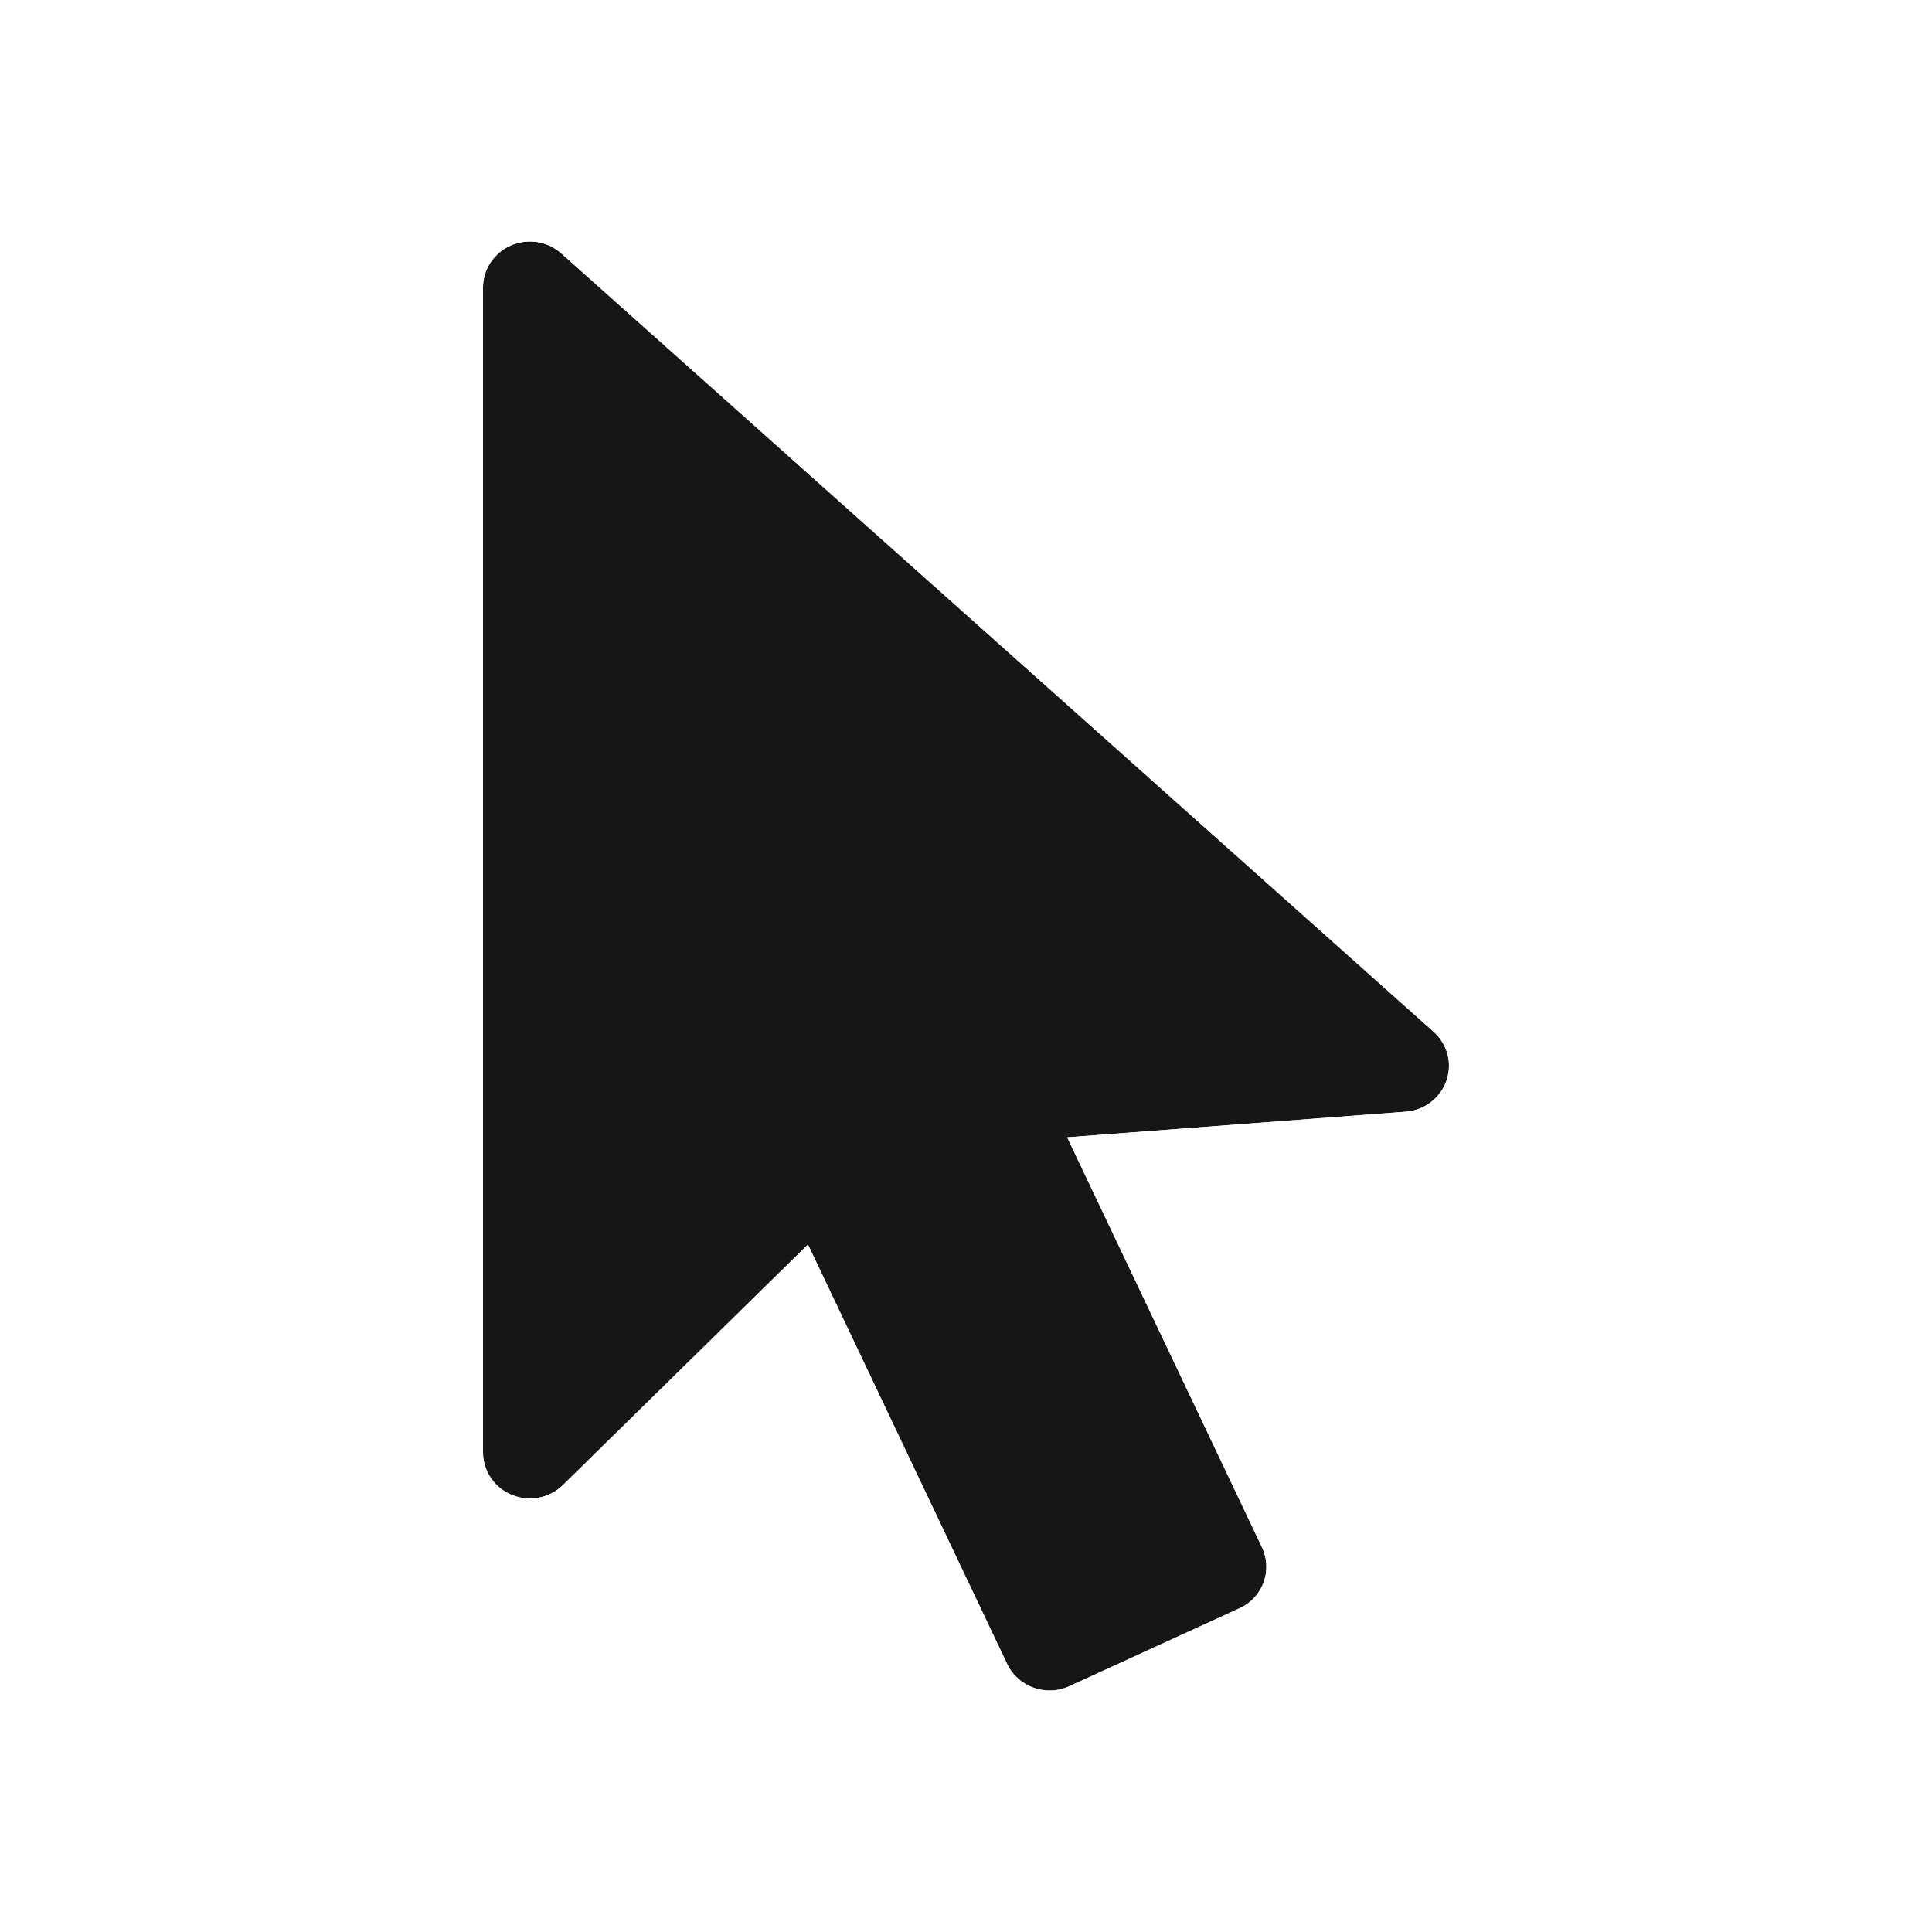
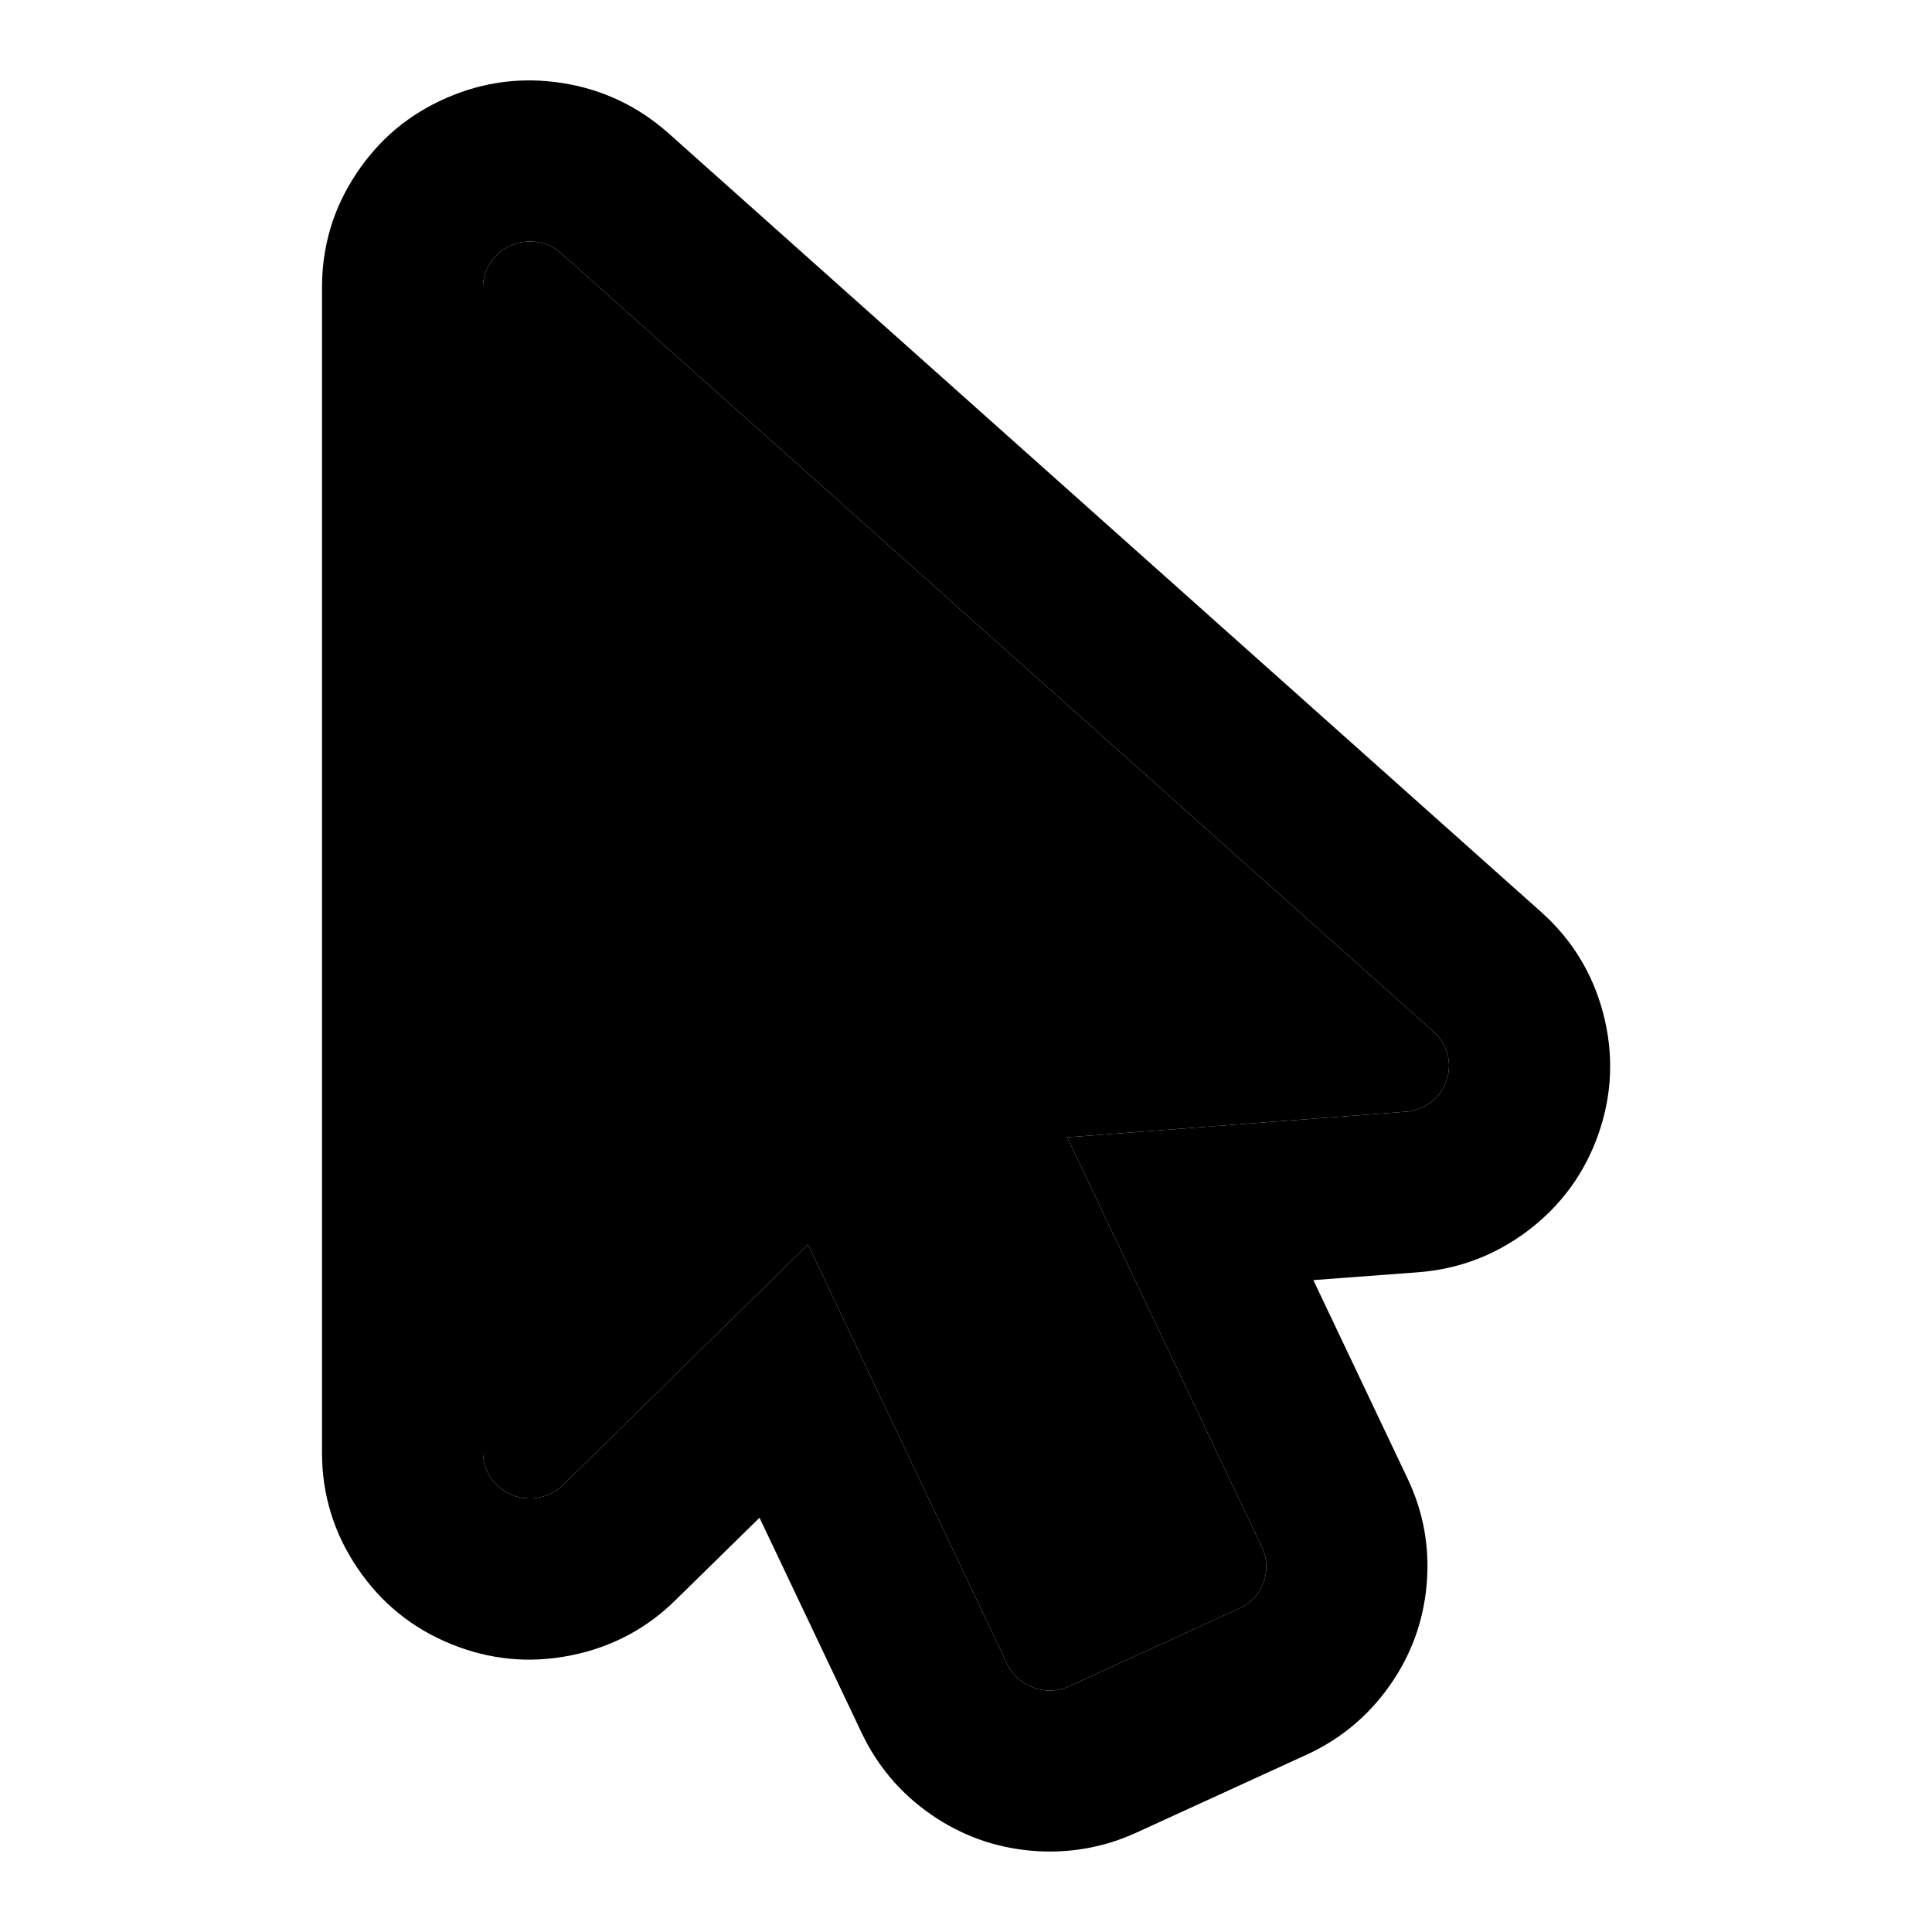
- <svg xmlns="http://www.w3.org/2000/svg" viewBox="0 0 24 24" width="24" height="24" fill="none">
-   <defs>
-     <clipPath id="clipPath_1">
-       <rect width="20" height="20" x="2" y="2" fill="rgb(255,255,255)" />
-     </clipPath>
-   </defs>
-   <rect id="ai-cursor" width="24" height="24" x="0" y="0" />
-   <g id="图标网格" opacity="0" customFrame="url(#clipPath_1)">
-     <rect id="图标网格" width="20" height="20" x="2" y="2" />
-     <g id="视觉基准">
-       <path id="Rectangle 1 (Stroke)" d="M21 3L21 21L3 21L3 3L21 3ZM3.1 20.9L20.9 20.9L20.9 3.1L3.1 3.1L3.1 20.9Z" fill="rgb(12,184,0)" fill-rule="nonzero" />
-       <path id="Rectangle 3 (Stroke)" d="M22 4L22 20L2 20L2 4L22 4ZM2.1 19.9L21.9 19.9L21.9 4.1L2.1 4.1L2.1 19.9Z" fill="rgb(0,0,0)" fill-rule="nonzero" />
-       <path id="Rectangle 2 (Stroke)" d="M20 2L20 22L4 22L4 2L20 2ZM4.1 21.9L19.9 21.9L19.9 2.1L4.1 2.1L4.1 21.9Z" fill="rgb(0,0,0)" fill-rule="nonzero" />
-       <path id="Ellipse 1 (Stroke)" d="M21.9 12C21.9 6.532 17.468 2.1 12 2.1C6.532 2.1 2.1 6.532 2.1 12C2.1 17.468 6.532 21.9 12 21.9L12 22C6.477 22 2 17.523 2 12C2 6.477 6.477 2 12 2C17.523 2 22 6.477 22 12C22 17.523 17.523 22 12 22L12 21.9C17.468 21.9 21.9 17.468 21.9 12Z" fill="rgb(0,0,0)" fill-rule="nonzero" />
-     </g>
-     <g id="辅助线">
-       <g id="对角线">
-         <path id="Vector 1 (Stroke)" d="M21.035 20.965L20.965 21.035L2.965 3.035L3.035 2.965L21.035 20.965Z" fill="rgb(10,0,192)" fill-rule="nonzero" />
-         <path id="Vector 2 (Stroke)" d="M21.035 3.035L3.035 21.035L2.965 20.965L20.965 2.965L21.035 3.035Z" fill="rgb(10,0,192)" fill-rule="nonzero" />
-       </g>
-       <g id="十字">
-         <path id="Vector 3 (Stroke)" d="M22 11.95L22 12.05L2 12.05L2 11.95L22 11.95Z" fill="rgb(10,0,192)" fill-rule="nonzero" />
-         <path id="Vector 4 (Stroke)" d="M12.05 2L12.05 22L11.95 22L11.95 2L12.05 2Z" fill="rgb(10,0,192)" fill-rule="nonzero" />
-       </g>
-       <g id="均分线">
-         <path id="Vector 5 (Stroke)" d="M8.05 2L8.05 22L7.95 22L7.95 2L8.05 2Z" fill="rgb(0,0,0)" fill-rule="nonzero" />
-         <path id="Vector 6 (Stroke)" d="M16.05 2L16.05 22L15.95 22L15.95 2L16.05 2Z" fill="rgb(0,0,0)" fill-rule="nonzero" />
-         <path id="Vector 7 (Stroke)" d="M22 15.95L22 16.05L2 16.05L2 15.95L22 15.95Z" fill="rgb(55,54,65)" fill-rule="nonzero" />
-         <path id="Vector 8 (Stroke)" d="M22 7.95L22 8.05L2 8.05L2 7.95L22 7.95Z" fill="rgb(55,54,65)" fill-rule="nonzero" />
-       </g>
-     </g>
-   </g>
-   <path id="矢量 216" d="M13.257 14.128L15.677 19.221C15.72 19.311 15.738 19.412 15.729 19.512C15.721 19.612 15.685 19.708 15.626 19.79C15.568 19.873 15.488 19.938 15.395 19.98L13.285 20.946C13.193 20.989 13.09 21.007 12.988 20.998C12.886 20.989 12.789 20.954 12.705 20.897C12.621 20.839 12.554 20.761 12.511 20.67L10.037 15.46L6.994 18.447C6.913 18.527 6.809 18.581 6.696 18.604C6.583 18.626 6.466 18.614 6.36 18.571C6.253 18.528 6.162 18.455 6.098 18.361C6.034 18.267 6 18.156 6 18.043L6 3.571C6 3.46 6.033 3.352 6.094 3.26C6.156 3.167 6.243 3.094 6.347 3.049C6.45 3.004 6.564 2.99 6.675 3.007C6.786 3.025 6.89 3.074 6.973 3.148L17.809 12.817C17.893 12.892 17.953 12.99 17.982 13.098C18.01 13.206 18.005 13.32 17.968 13.426C17.932 13.531 17.864 13.624 17.774 13.692C17.684 13.761 17.575 13.802 17.462 13.81L13.257 14.128L13.257 14.128Z" fill="rgb(22,22,22)" fill-rule="nonzero" />
-   <path id="矢量 216" d="M17.61 15.805L16.315 15.902L17.483 18.362Q17.632 18.674 17.692 19.001L17.692 19.001Q17.753 19.337 17.722 19.689Q17.691 20.033 17.576 20.346Q17.459 20.665 17.254 20.952Q17.057 21.228 16.805 21.438Q16.545 21.654 16.226 21.8L14.118 22.765Q13.816 22.903 13.499 22.96Q13.166 23.02 12.818 22.991Q12.473 22.961 12.158 22.848Q11.851 22.736 11.572 22.545Q11.282 22.345 11.063 22.086Q10.85 21.834 10.704 21.527L9.435 18.854L8.395 19.874Q8.129 20.137 7.812 20.307Q7.475 20.489 7.081 20.566Q6.701 20.641 6.332 20.605Q5.965 20.569 5.608 20.425Q5.241 20.276 4.947 20.037Q4.662 19.805 4.446 19.487Q4.221 19.158 4.11 18.794Q4 18.436 4 18.044L4 3.571Q4 3.184 4.107 2.829Q4.214 2.475 4.428 2.154Q4.636 1.841 4.911 1.608L4.911 1.608Q5.195 1.369 5.55 1.215Q5.895 1.065 6.253 1.019Q6.614 0.973 6.988 1.032Q7.367 1.092 7.699 1.251L7.699 1.251Q8.024 1.406 8.304 1.655L19.14 11.325Q19.427 11.58 19.62 11.893Q19.817 12.212 19.916 12.59Q20.015 12.968 20 13.342L20 13.342Q19.986 13.716 19.857 14.085Q19.731 14.446 19.516 14.743Q19.296 15.048 18.983 15.286Q18.681 15.514 18.342 15.644L18.342 15.644Q17.996 15.776 17.61 15.805ZM15.677 19.221L13.257 14.128L17.462 13.81C17.575 13.802 17.684 13.761 17.774 13.692C17.864 13.624 17.932 13.531 17.968 13.426C18.005 13.32 18.01 13.206 17.982 13.098C17.953 12.99 17.893 12.892 17.809 12.817L6.973 3.148C6.89 3.074 6.786 3.025 6.675 3.007C6.564 2.99 6.45 3.004 6.347 3.049C6.243 3.094 6.156 3.167 6.094 3.26C6.033 3.352 6 3.46 6 3.571L6 18.043C6 18.156 6.034 18.267 6.098 18.361C6.162 18.455 6.253 18.528 6.36 18.571C6.466 18.614 6.583 18.626 6.696 18.604C6.809 18.581 6.913 18.527 6.994 18.447L10.037 15.46L12.511 20.67C12.554 20.761 12.621 20.839 12.705 20.897C12.789 20.954 12.886 20.989 12.988 20.998C13.09 21.007 13.193 20.989 13.285 20.946L15.395 19.98C15.488 19.938 15.568 19.873 15.626 19.79C15.685 19.708 15.721 19.612 15.729 19.512C15.738 19.412 15.72 19.311 15.677 19.221Z" fill="rgb(255,255,255)" fill-rule="evenodd" />
+ <svg xmlns="http://www.w3.org/2000/svg" viewBox="0 0 24 24" fill="none">
+   <path id="矢量 216" d="M13.257 14.128L15.677 19.221C15.72 19.311 15.738 19.412 15.729 19.512C15.721 19.612 15.685 19.708 15.626 19.79C15.568 19.873 15.488 19.938 15.395 19.98L13.285 20.946C13.193 20.989 13.09 21.007 12.988 20.998C12.886 20.989 12.789 20.954 12.705 20.897C12.621 20.839 12.554 20.761 12.511 20.67L10.037 15.46L6.994 18.447C6.913 18.527 6.809 18.581 6.696 18.604C6.583 18.626 6.466 18.614 6.36 18.571C6.253 18.528 6.162 18.455 6.098 18.361C6.034 18.267 6 18.156 6 18.043L6 3.571C6 3.46 6.033 3.352 6.094 3.26C6.156 3.167 6.243 3.094 6.347 3.049C6.45 3.004 6.564 2.99 6.675 3.007C6.786 3.025 6.89 3.074 6.973 3.148L17.809 12.817C17.893 12.892 17.953 12.99 17.982 13.098C18.01 13.206 18.005 13.32 17.968 13.426C17.932 13.531 17.864 13.624 17.774 13.692C17.684 13.761 17.575 13.802 17.462 13.81L13.257 14.128L13.257 14.128Z" fill="currentColor" fill-rule="nonzero" />
+   <path id="矢量 216" d="M17.61 15.805L16.315 15.902L17.483 18.362Q17.632 18.674 17.692 19.001L17.692 19.001Q17.753 19.337 17.722 19.689Q17.691 20.033 17.576 20.346Q17.459 20.665 17.254 20.952Q17.057 21.228 16.805 21.438Q16.545 21.654 16.226 21.8L14.118 22.765Q13.816 22.903 13.499 22.96Q13.166 23.02 12.818 22.991Q12.473 22.961 12.158 22.848Q11.851 22.736 11.572 22.545Q11.282 22.345 11.063 22.086Q10.85 21.834 10.704 21.527L9.435 18.854L8.395 19.874Q8.129 20.137 7.812 20.307Q7.475 20.489 7.081 20.566Q6.701 20.641 6.332 20.605Q5.965 20.569 5.608 20.425Q5.241 20.276 4.947 20.037Q4.662 19.805 4.446 19.487Q4.221 19.158 4.11 18.794Q4 18.436 4 18.044L4 3.571Q4 3.184 4.107 2.829Q4.214 2.475 4.428 2.154Q4.636 1.841 4.911 1.608L4.911 1.608Q5.195 1.369 5.55 1.215Q5.895 1.065 6.253 1.019Q6.614 0.973 6.988 1.032Q7.367 1.092 7.699 1.251L7.699 1.251Q8.024 1.406 8.304 1.655L19.14 11.325Q19.427 11.58 19.62 11.893Q19.817 12.212 19.916 12.59Q20.015 12.968 20 13.342L20 13.342Q19.986 13.716 19.857 14.085Q19.731 14.446 19.516 14.743Q19.296 15.048 18.983 15.286Q18.681 15.514 18.342 15.644L18.342 15.644Q17.996 15.776 17.61 15.805ZM15.677 19.221L13.257 14.128L17.462 13.81C17.575 13.802 17.684 13.761 17.774 13.692C17.864 13.624 17.932 13.531 17.968 13.426C18.005 13.32 18.01 13.206 17.982 13.098C17.953 12.99 17.893 12.892 17.809 12.817L6.973 3.148C6.89 3.074 6.786 3.025 6.675 3.007C6.564 2.99 6.45 3.004 6.347 3.049C6.243 3.094 6.156 3.167 6.094 3.26C6.033 3.352 6 3.46 6 3.571L6 18.043C6 18.156 6.034 18.267 6.098 18.361C6.162 18.455 6.253 18.528 6.36 18.571C6.466 18.614 6.583 18.626 6.696 18.604C6.809 18.581 6.913 18.527 6.994 18.447L10.037 15.46L12.511 20.67C12.554 20.761 12.621 20.839 12.705 20.897C12.789 20.954 12.886 20.989 12.988 20.998C13.09 21.007 13.193 20.989 13.285 20.946L15.395 19.98C15.488 19.938 15.568 19.873 15.626 19.79C15.685 19.708 15.721 19.612 15.729 19.512C15.738 19.412 15.72 19.311 15.677 19.221Z" fill="currentColor" fill-rule="evenodd" />
</svg>
